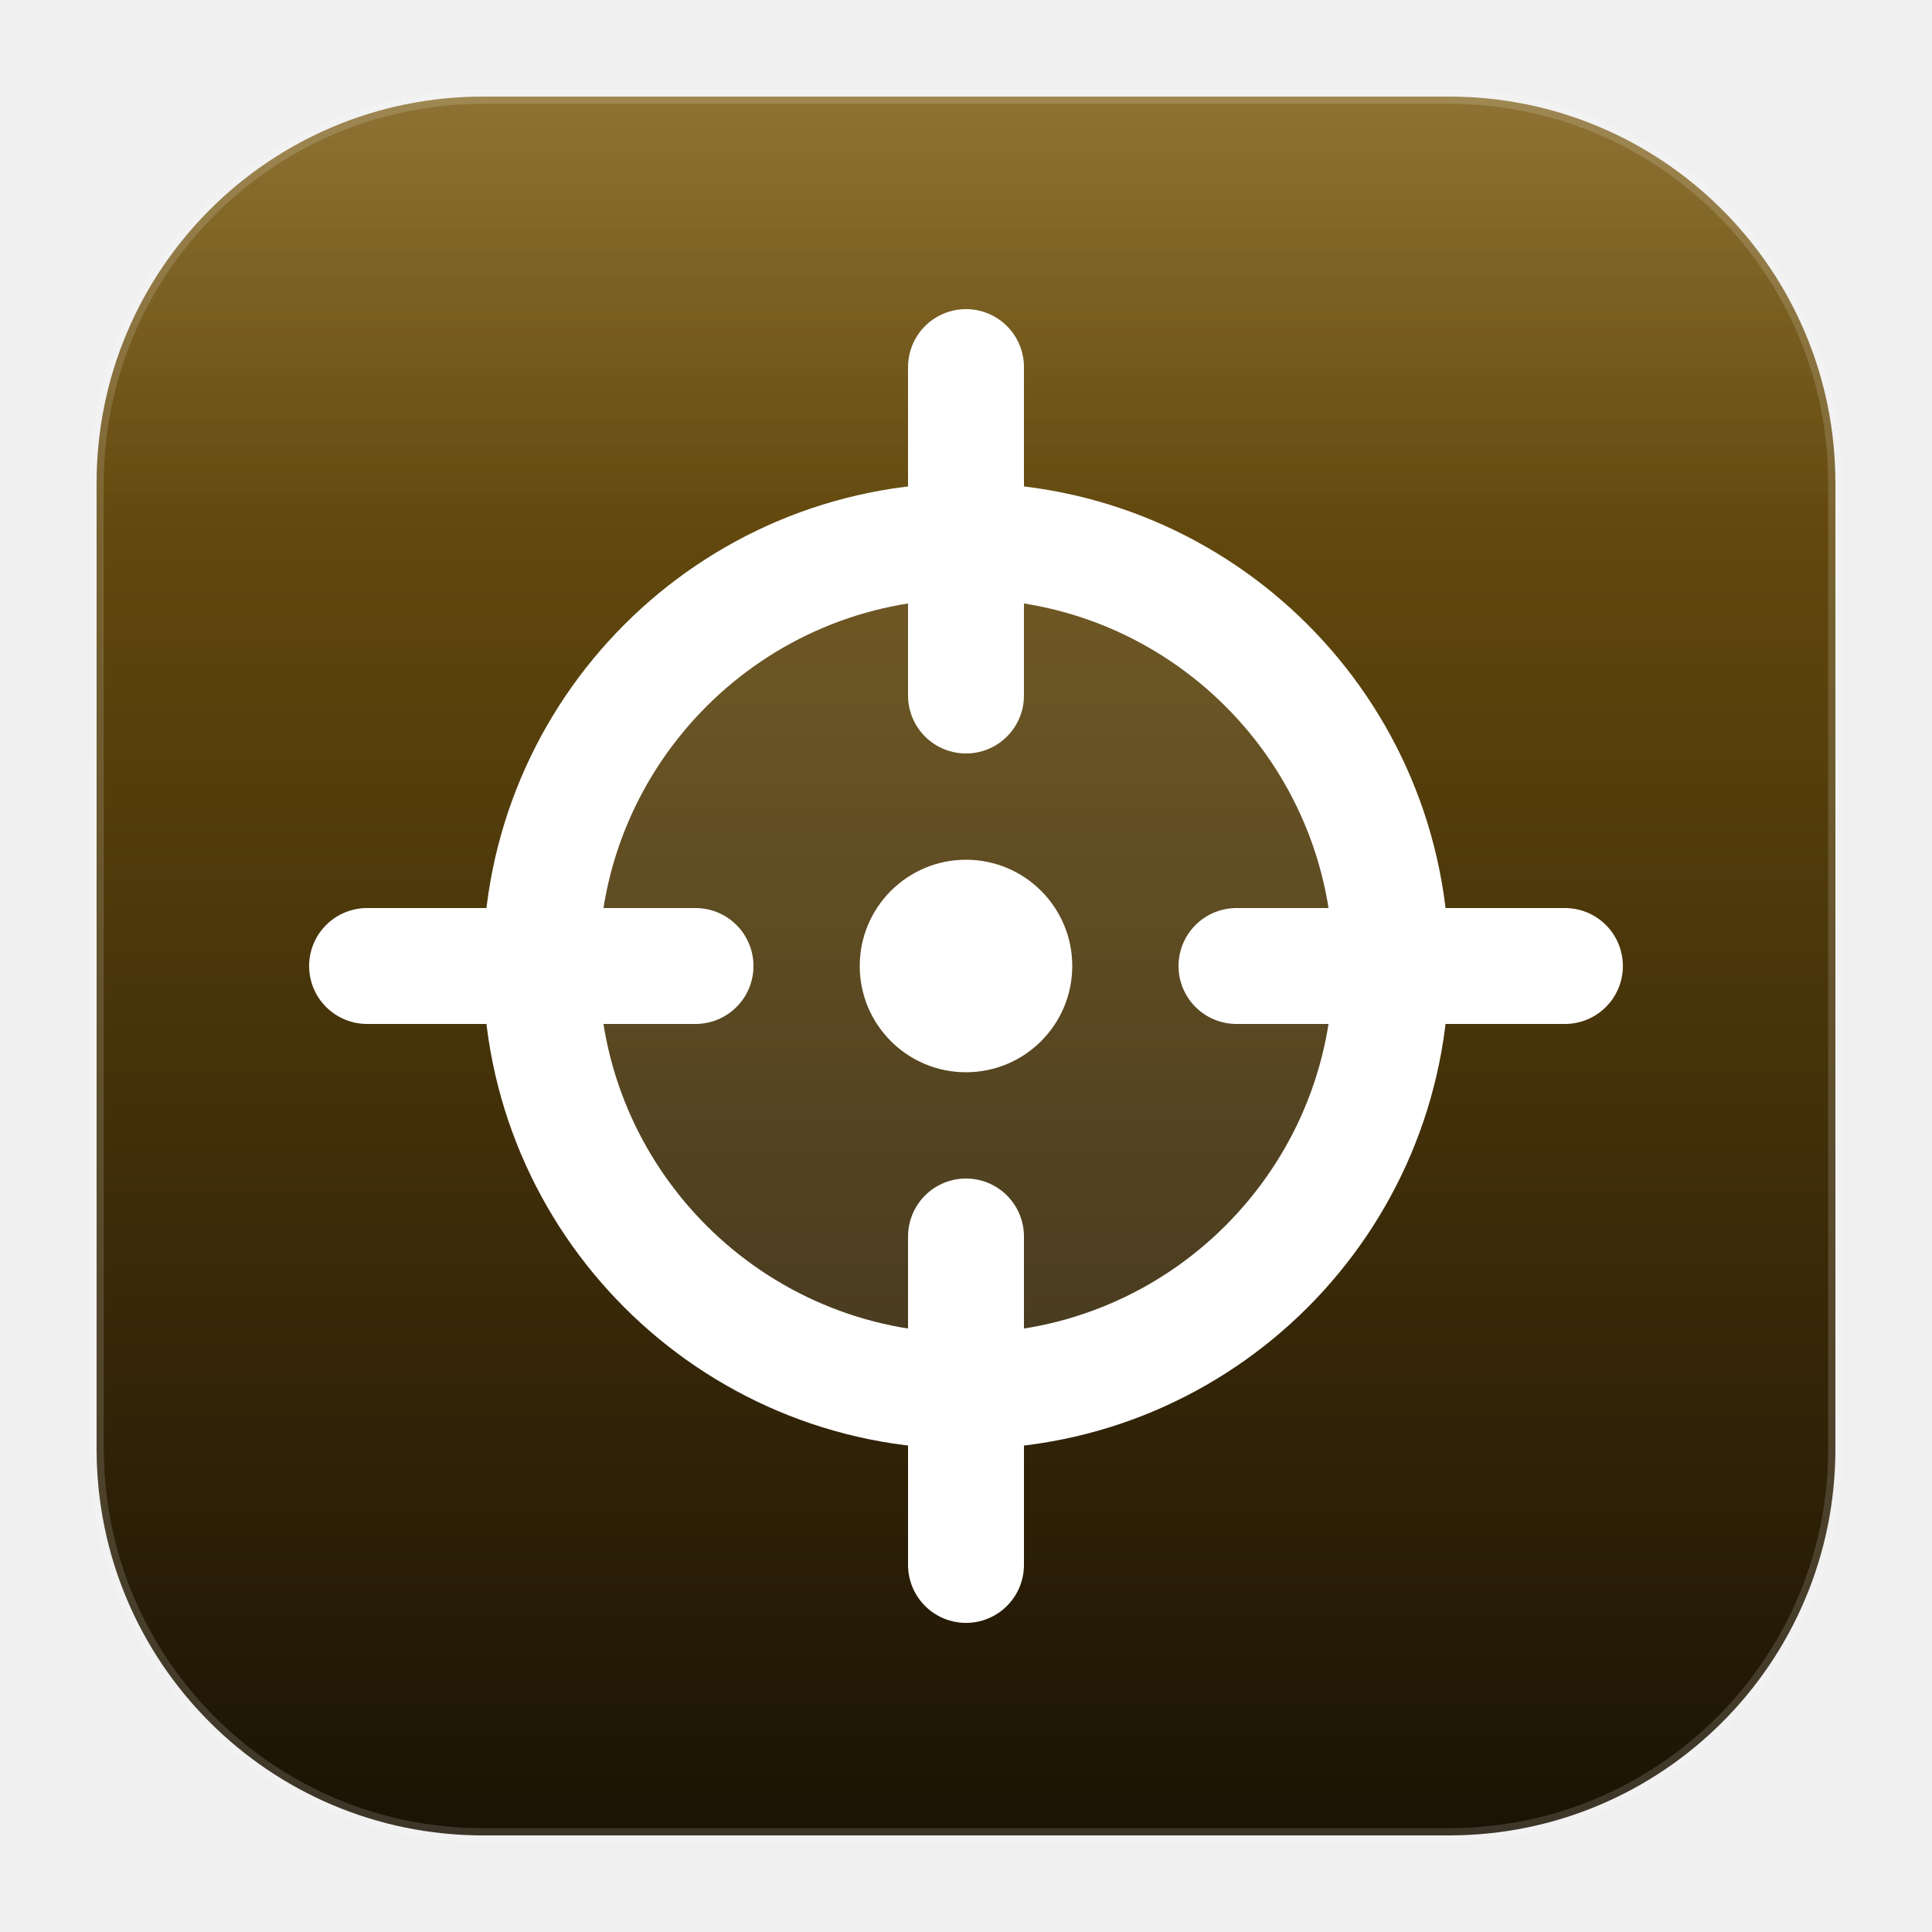
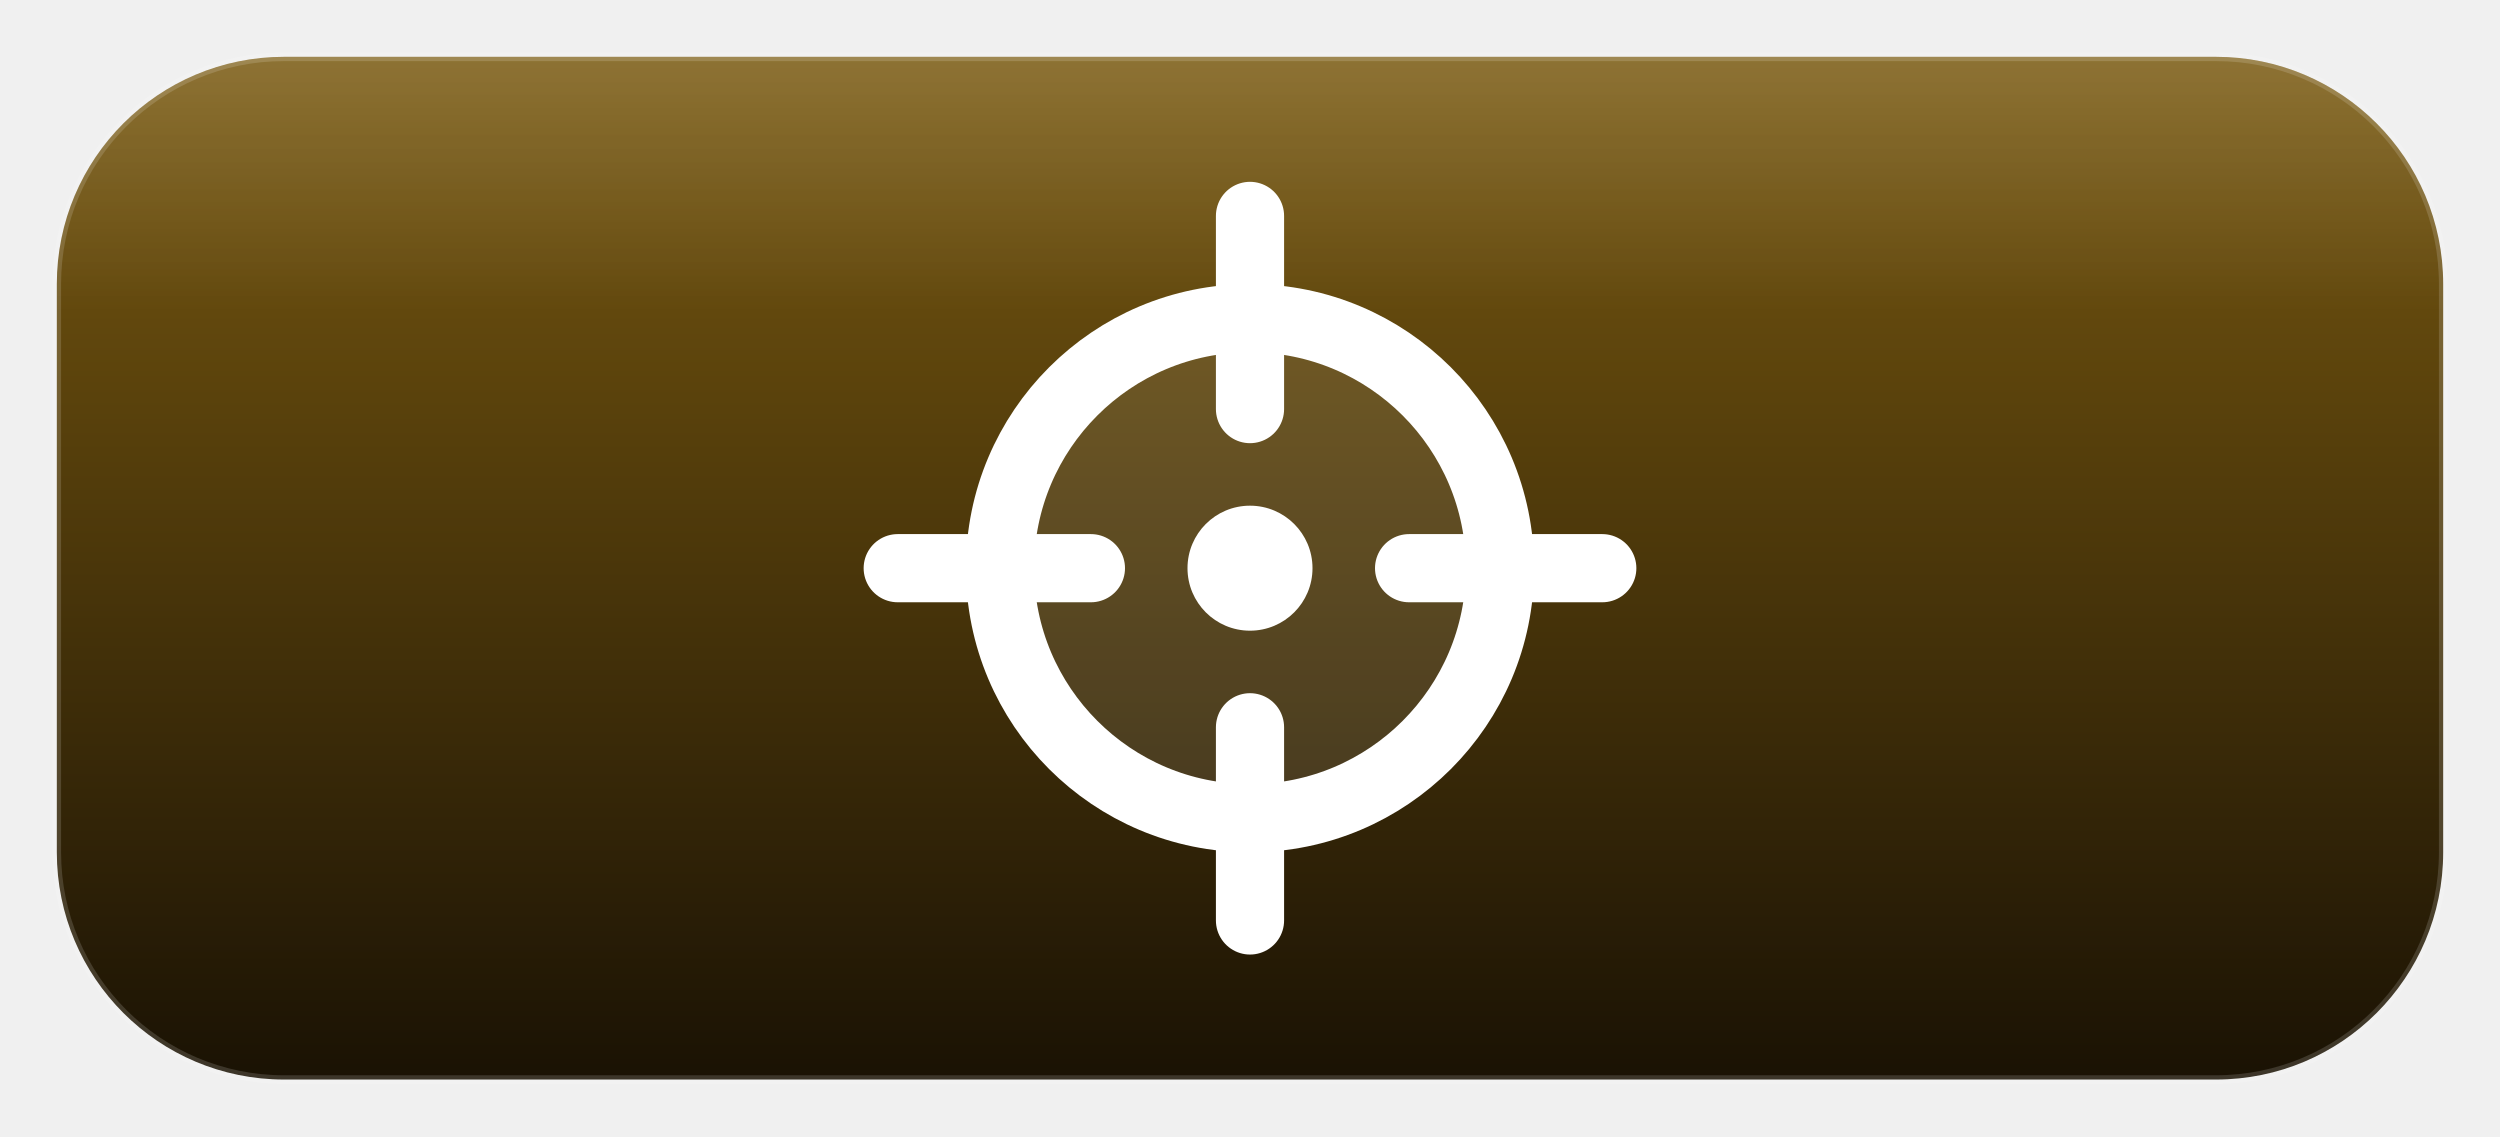
- <svg xmlns="http://www.w3.org/2000/svg" viewBox="0 0 200 200">
+ <svg xmlns="http://www.w3.org/2000/svg" viewBox="0 0 440 200">
  <defs>
    <linearGradient id="bgGrad" x1="0" y1="0" x2="0" y2="1">
      <stop offset="0%" stop-color="#7a5a10" />
      <stop offset="100%" stop-color="#1a1204" />
    </linearGradient>
    <linearGradient id="glossGrad" x1="0" y1="0" x2="0" y2="1">
      <stop offset="0%" stop-color="white" stop-opacity="0.15" />
      <stop offset="50%" stop-color="white" stop-opacity="0.0" />
    </linearGradient>
    <clipPath id="clip1">
-       <rect x="10" y="10" width="180" height="180" rx="40" ry="40" />
+       <rect x="10" y="10" width="420" height="180" rx="40" ry="40" />
    </clipPath>
  </defs>
-   <rect x="10" y="10" width="180" height="180" rx="40" ry="40" fill="url(#bgGrad)" />
-   <rect x="10" y="10" width="180" height="90" rx="40" ry="40" fill="url(#glossGrad)" clip-path="url(#clip1)" />
-   <circle cx="100" cy="100" r="44" fill="white" fill-opacity="0.10" stroke="white" stroke-width="12" />
-   <line x1="100" y1="38" x2="100" y2="72" stroke="white" stroke-width="12" stroke-linecap="round" />
-   <line x1="100" y1="128" x2="100" y2="162" stroke="white" stroke-width="12" stroke-linecap="round" />
-   <line x1="38" y1="100" x2="72" y2="100" stroke="white" stroke-width="12" stroke-linecap="round" />
-   <line x1="128" y1="100" x2="162" y2="100" stroke="white" stroke-width="12" stroke-linecap="round" />
-   <circle cx="100" cy="100" r="11" fill="white" />
-   <rect x="10" y="10" width="180" height="180" rx="40" ry="40" fill="none" stroke="white" stroke-width="1.5" opacity="0.15" />
+   <rect x="10" y="10" width="420" height="180" rx="40" ry="40" fill="url(#bgGrad)" />
+   <rect x="10" y="10" width="420" height="90" rx="40" ry="40" fill="url(#glossGrad)" clip-path="url(#clip1)" />
+   <g transform="translate(120,0)">
+     <circle cx="100" cy="100" r="44" fill="white" fill-opacity="0.10" stroke="white" stroke-width="12" />
+     <line x1="100" y1="38" x2="100" y2="72" stroke="white" stroke-width="12" stroke-linecap="round" />
+     <line x1="100" y1="128" x2="100" y2="162" stroke="white" stroke-width="12" stroke-linecap="round" />
+     <line x1="38" y1="100" x2="72" y2="100" stroke="white" stroke-width="12" stroke-linecap="round" />
+     <line x1="128" y1="100" x2="162" y2="100" stroke="white" stroke-width="12" stroke-linecap="round" />
+     <circle cx="100" cy="100" r="11" fill="white" />
+   </g>
+   <rect x="10" y="10" width="420" height="180" rx="40" ry="40" fill="none" stroke="white" stroke-width="1.5" opacity="0.15" />
</svg>
